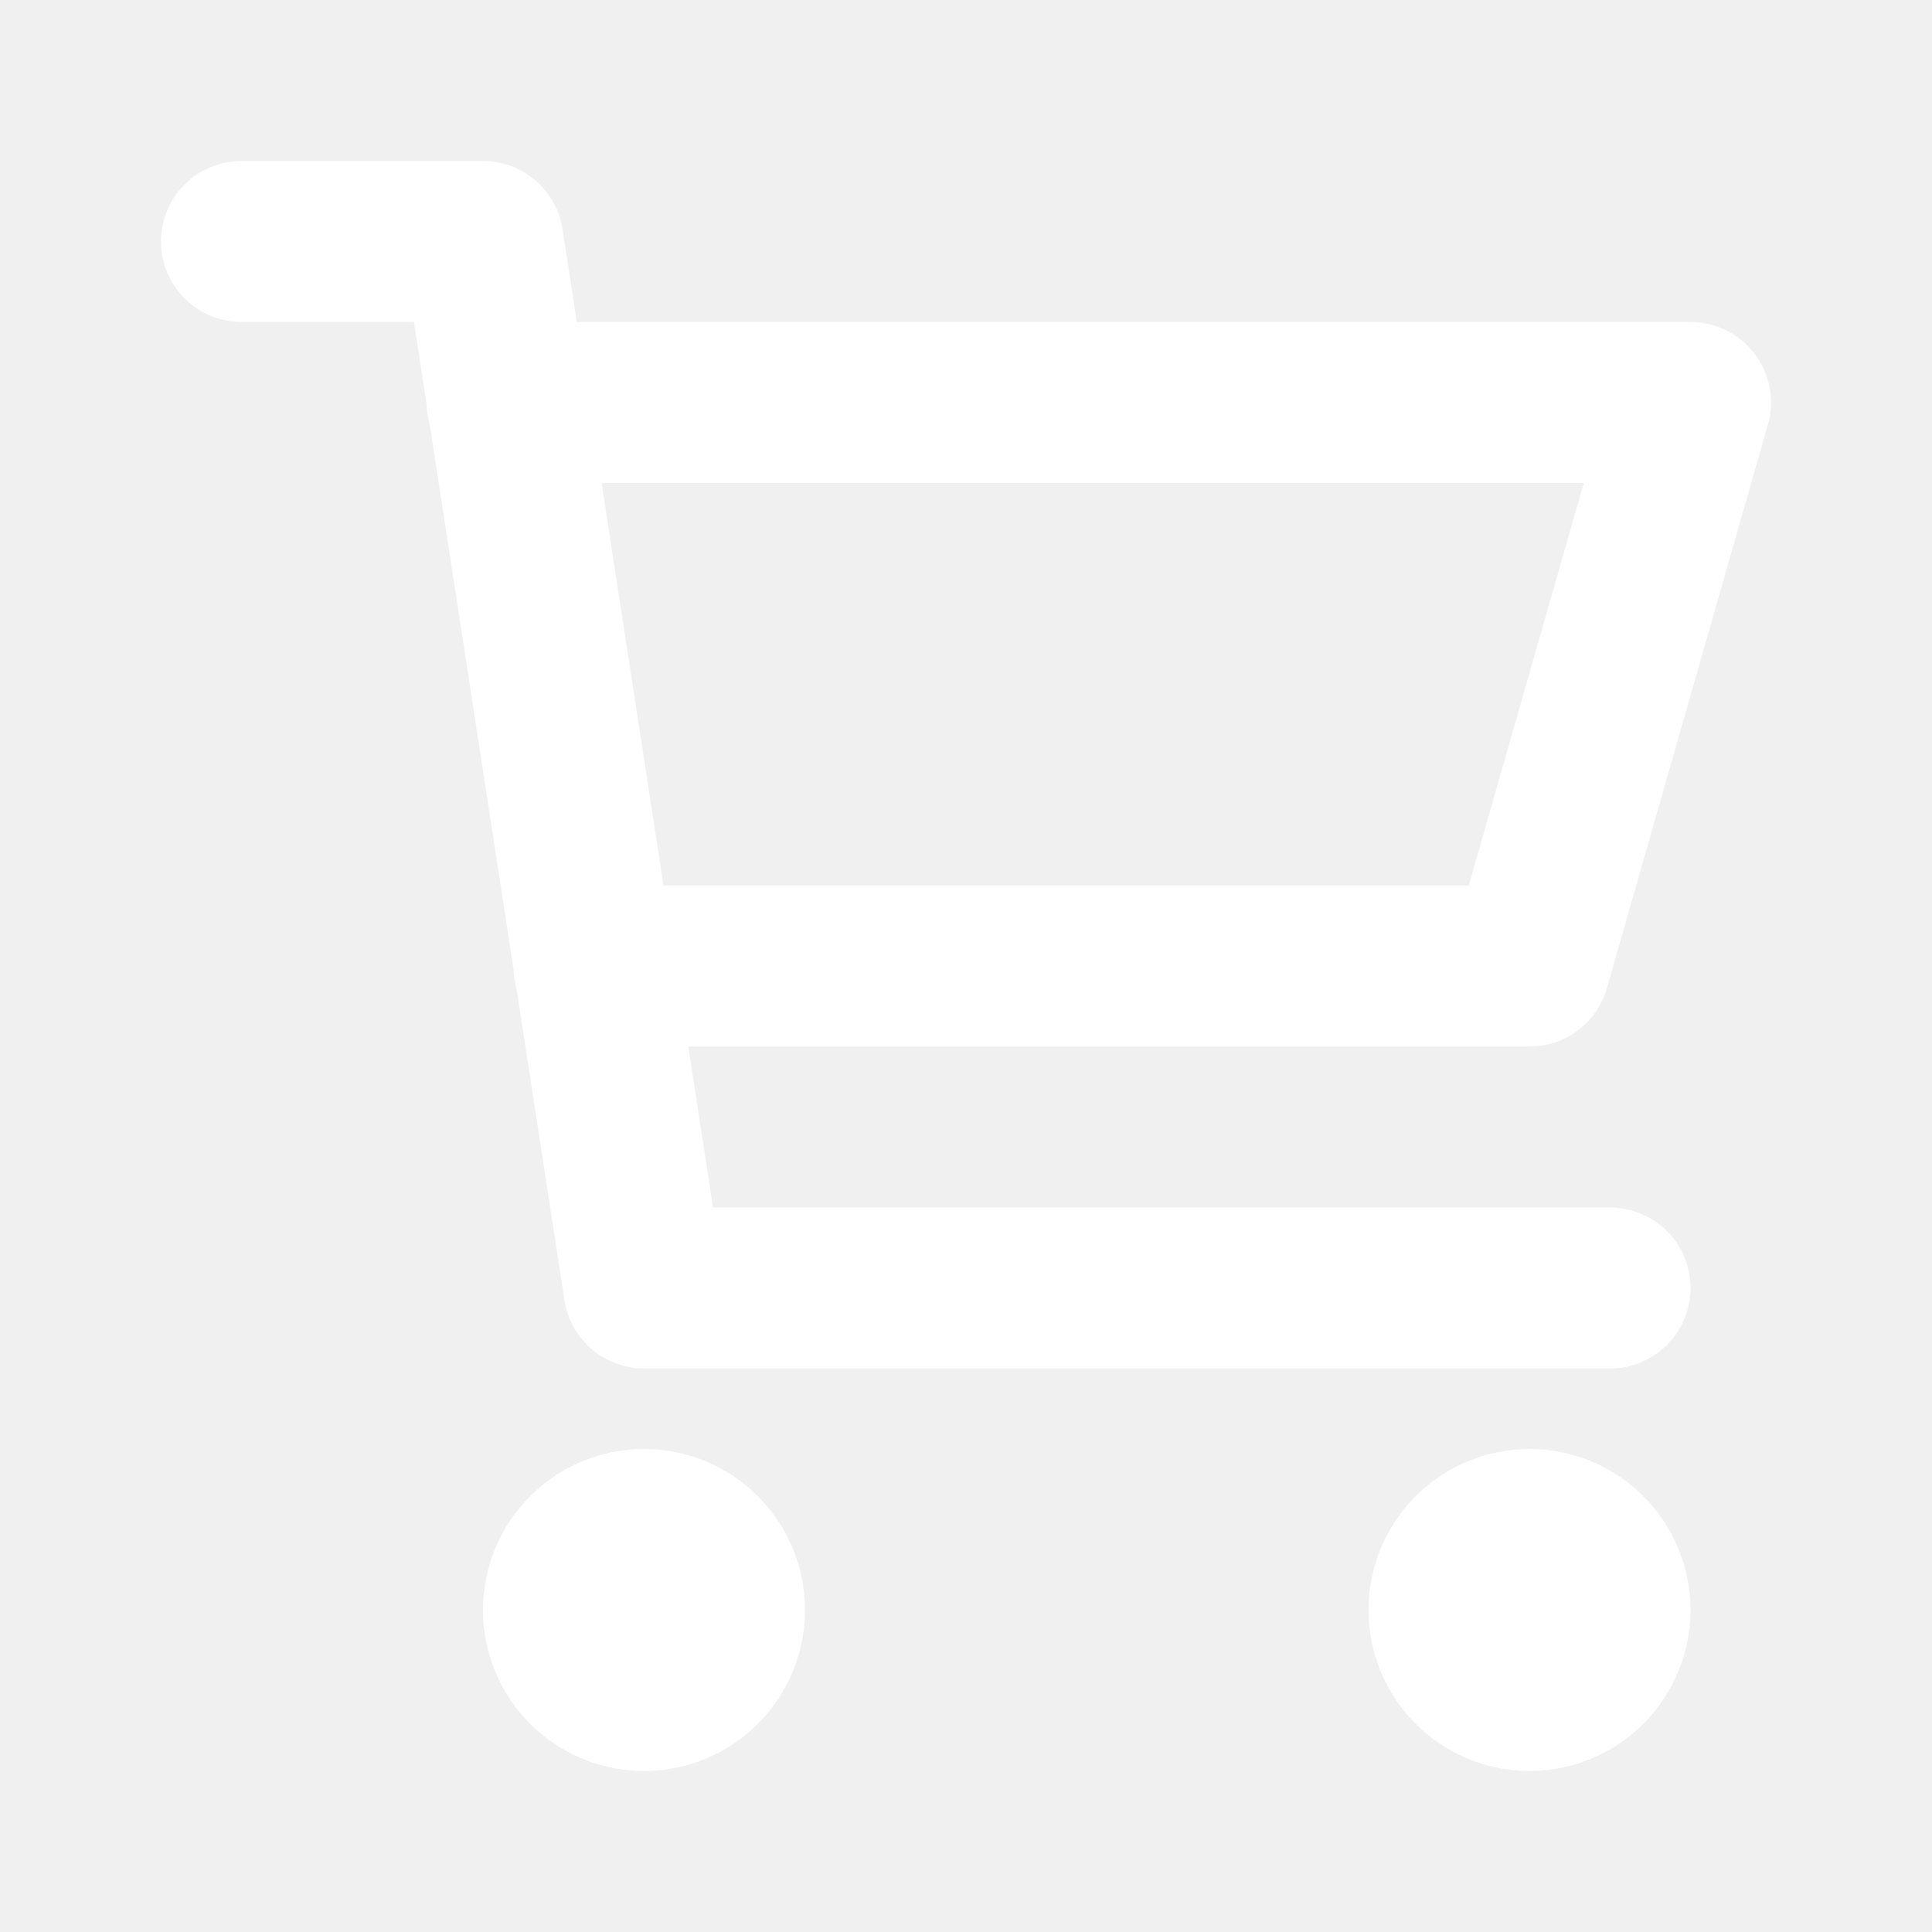
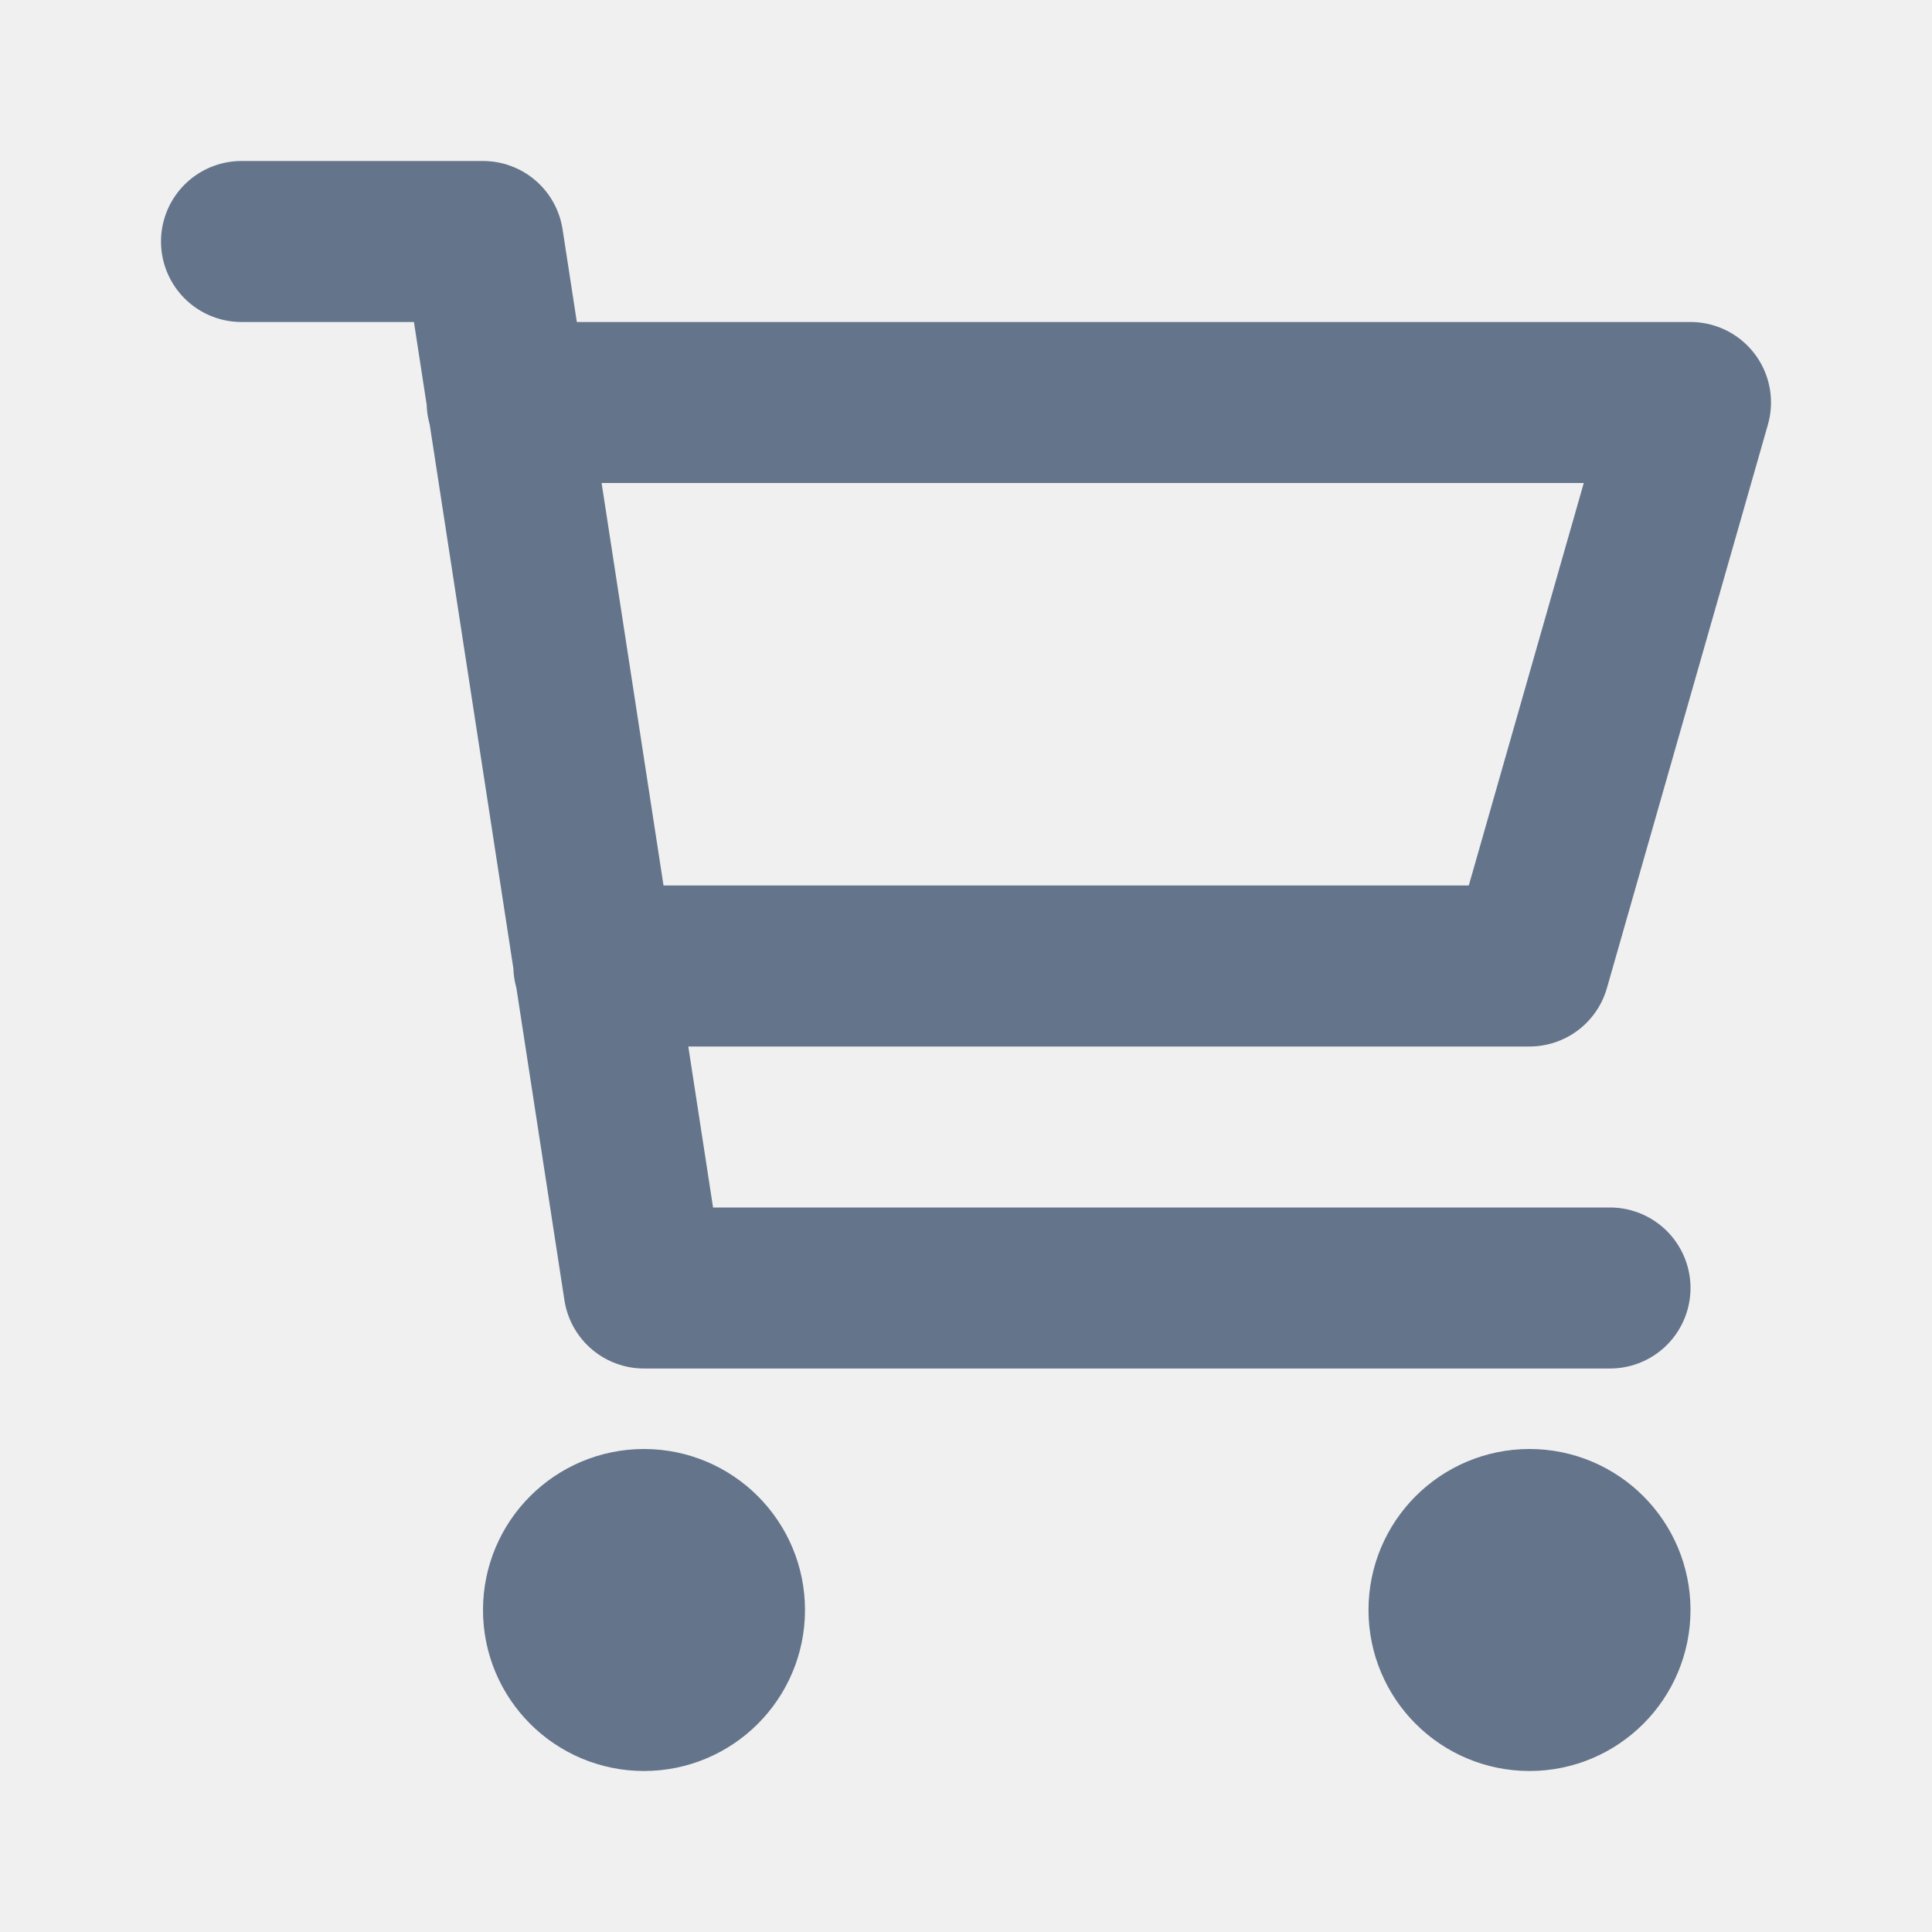
<svg xmlns="http://www.w3.org/2000/svg" width="800px" height="800px" viewBox="0 0 24 24" fill="none">
-   <path d="M6.3 5H21L19 12H7.377M20 16H8L6 3H3M9 20C9 20.552 8.552 21 8 21C7.448 21 7 20.552 7 20C7 19.448 7.448 19 8 19C8.552 19 9 19.448 9 20ZM20 20C20 20.552 19.552 21 19 21C18.448 21 18 20.552 18 20C18 19.448 18.448 19 19 19C19.552 19 20 19.448 20 20Z" stroke="#fff" stroke-width="2" stroke-linecap="round" stroke-linejoin="round" />
+   <path d="M6.3 5H21L19 12H7.377M20 16H8L6 3H3M9 20C9 20.552 8.552 21 8 21C7.448 21 7 20.552 7 20C7 19.448 7.448 19 8 19C8.552 19 9 19.448 9 20ZM20 20C20 20.552 19.552 21 19 21C18.448 21 18 20.552 18 20C18 19.448 18.448 19 19 19C19.552 19 20 19.448 20 20Z" stroke="#64748b" stroke-width="2" stroke-linecap="round" stroke-linejoin="round" />
</svg>
